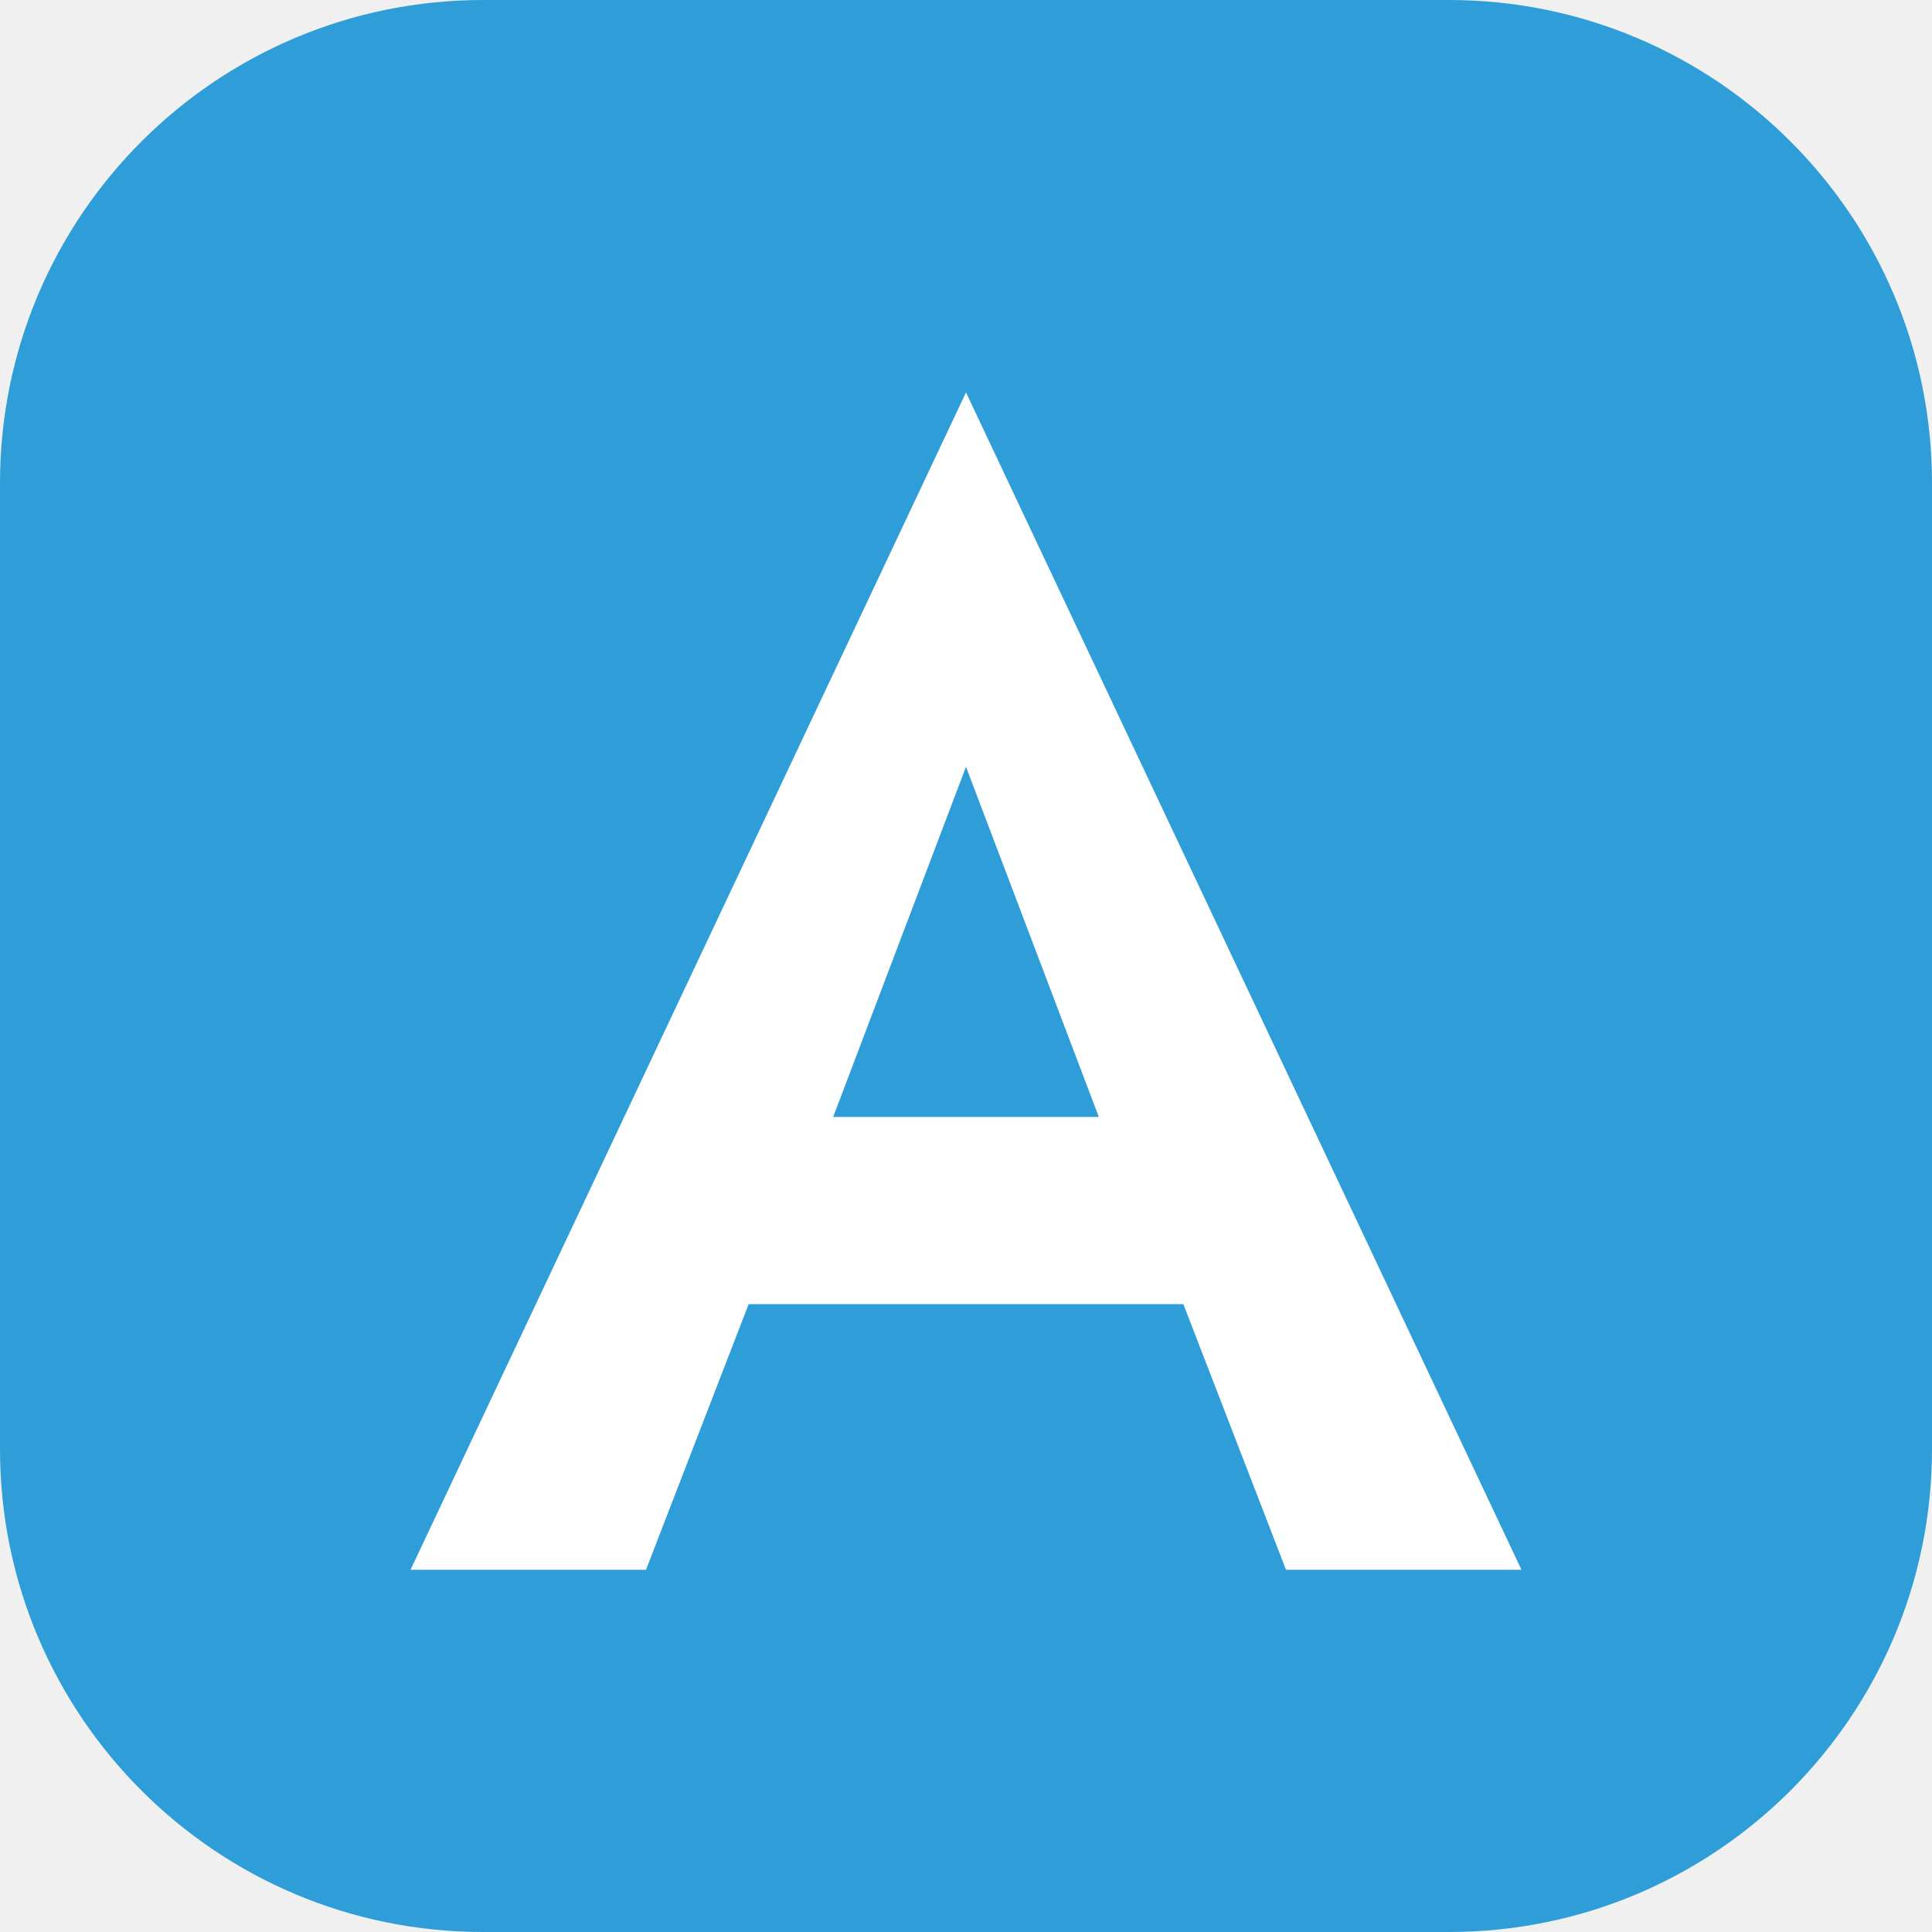
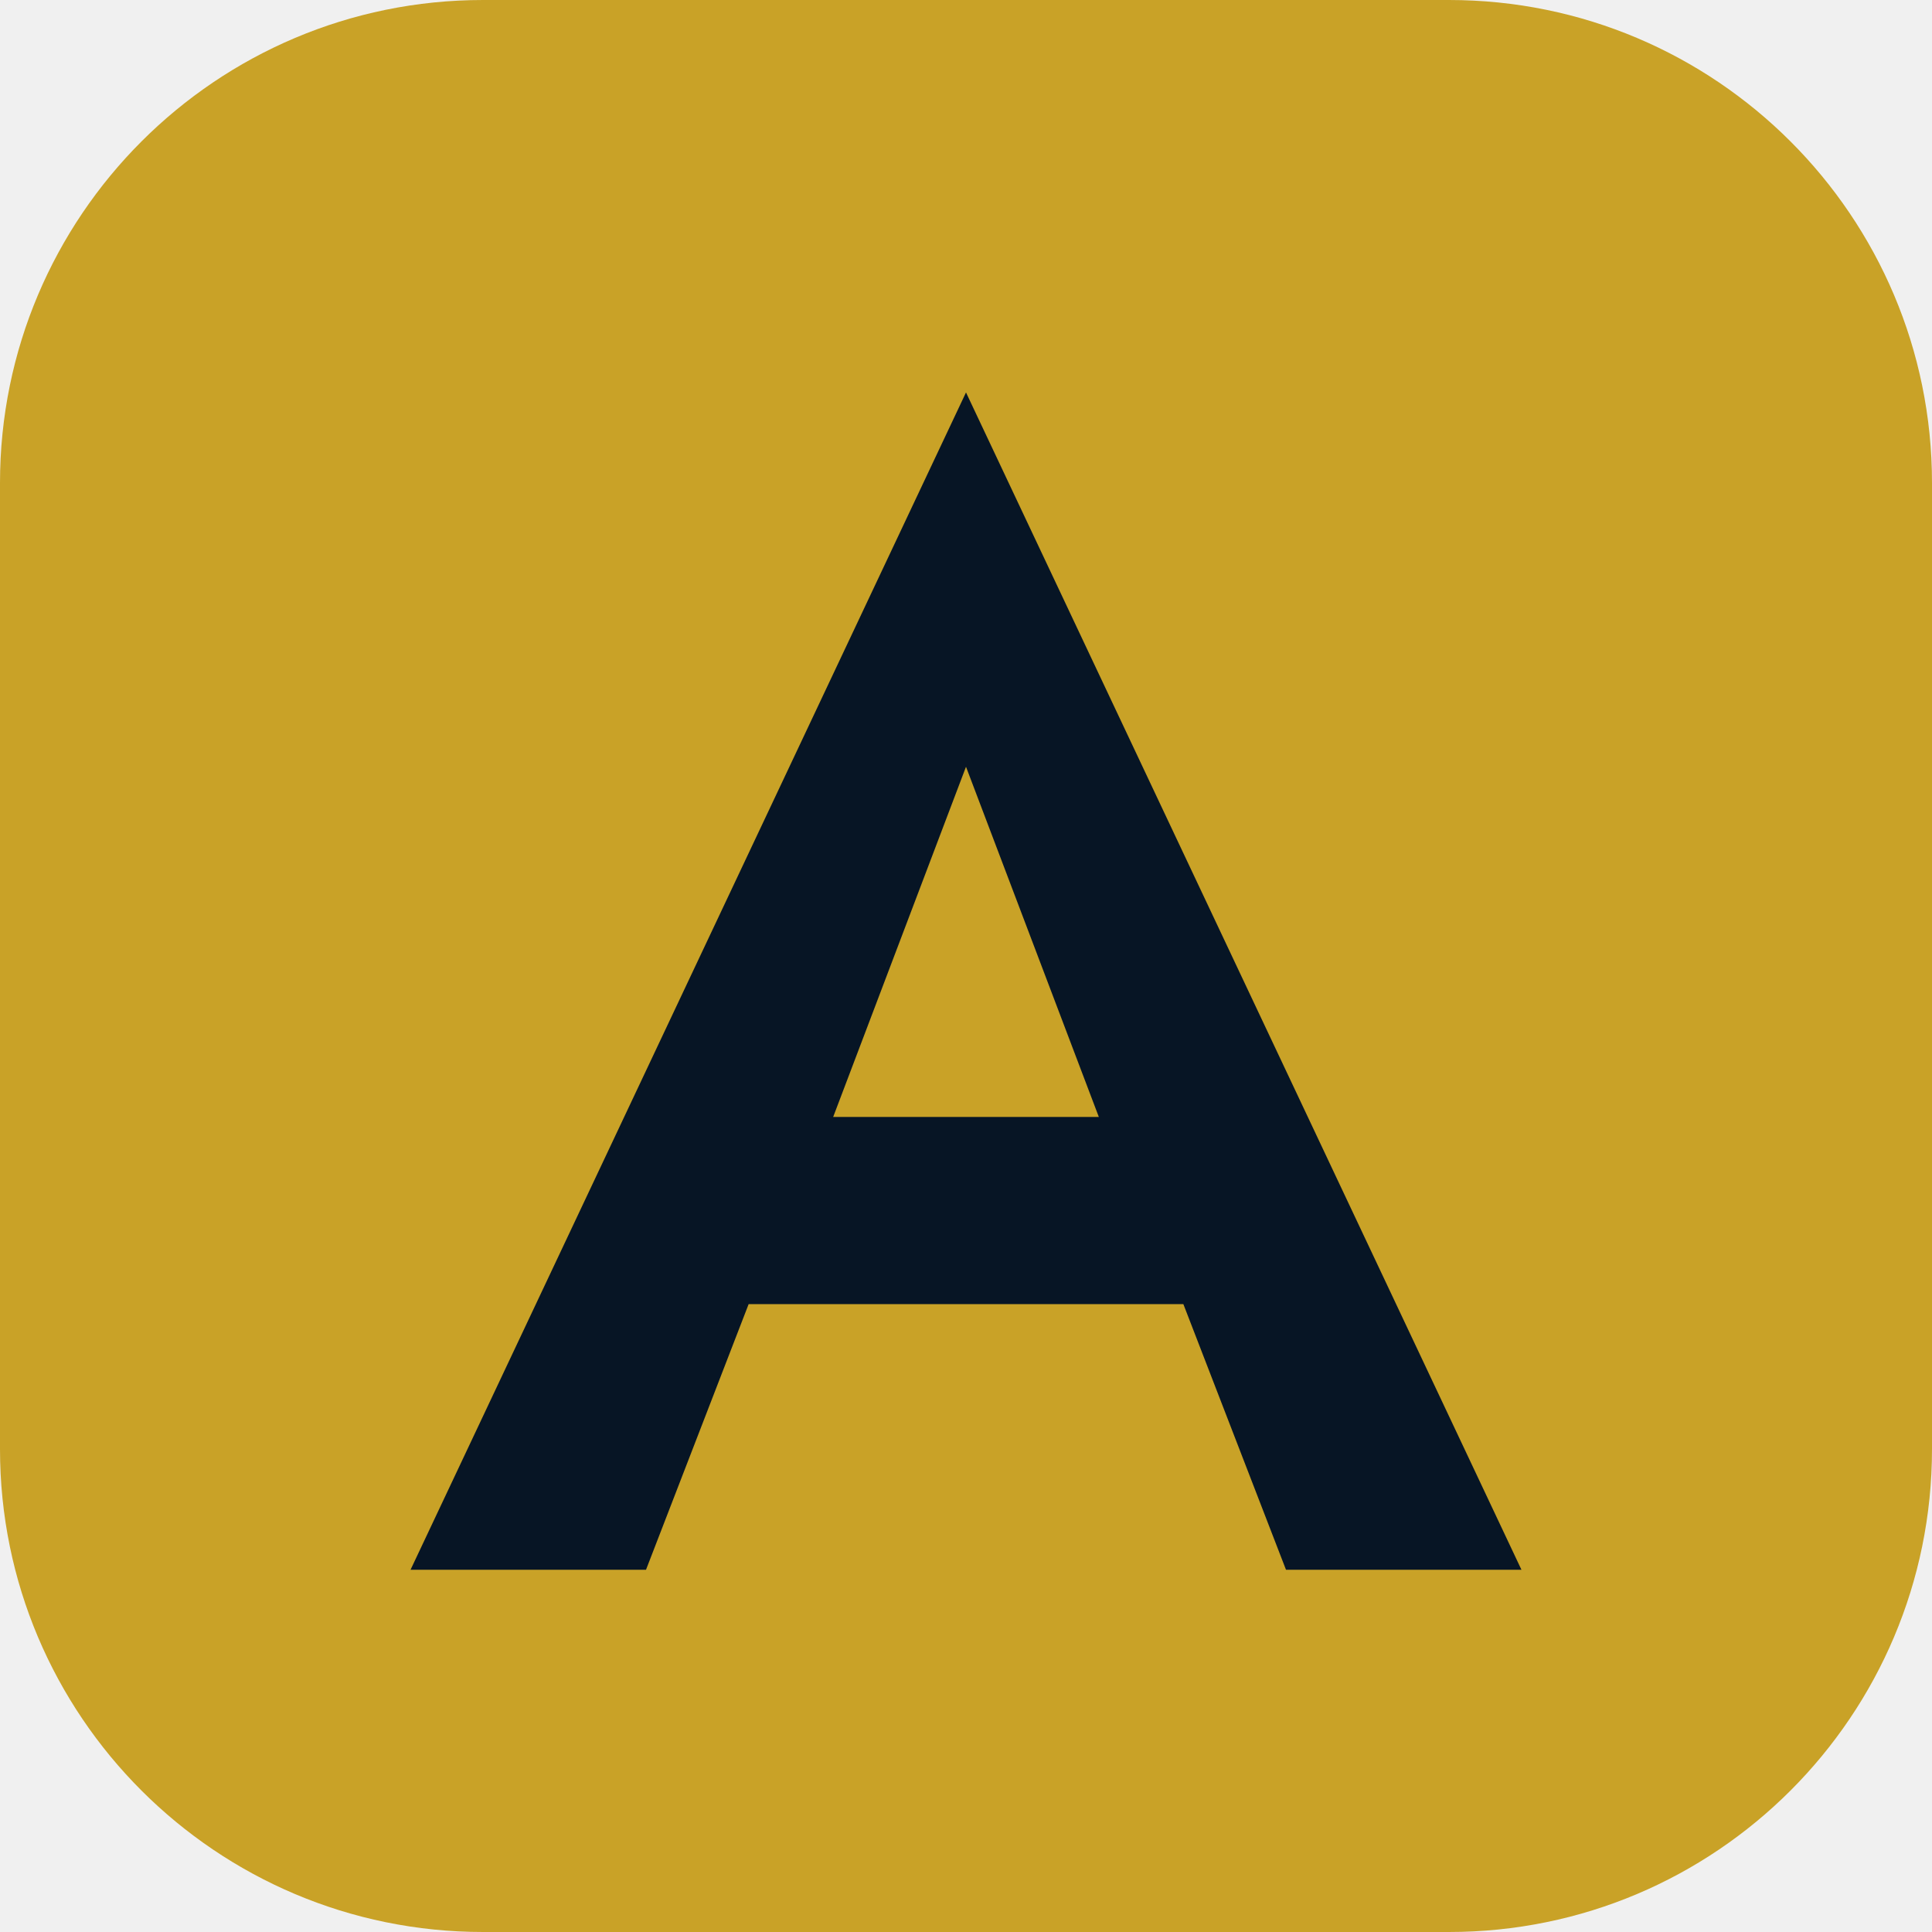
<svg xmlns="http://www.w3.org/2000/svg" viewBox="0 0 32 32">
-   <rect width="32" height="32" rx="8" fill="#2f9ed8" />
-   <path fill="#fff" d="M16 6.5L25.2 26h-3.9l-1.7-4.4H12.4L10.7 26H6.8L16 6.5zm0 6.2l-2.2 5.8h4.4L16 12.7z" />
+   <rect width="32" height="32" rx="8" fill="#c9a227" />
+   <path fill="#071525" d="M16 6.5L25.2 26h-3.9l-1.7-4.4H12.4L10.7 26H6.8L16 6.5zm0 6.2l-2.2 5.8h4.4L16 12.7z" />
</svg>
